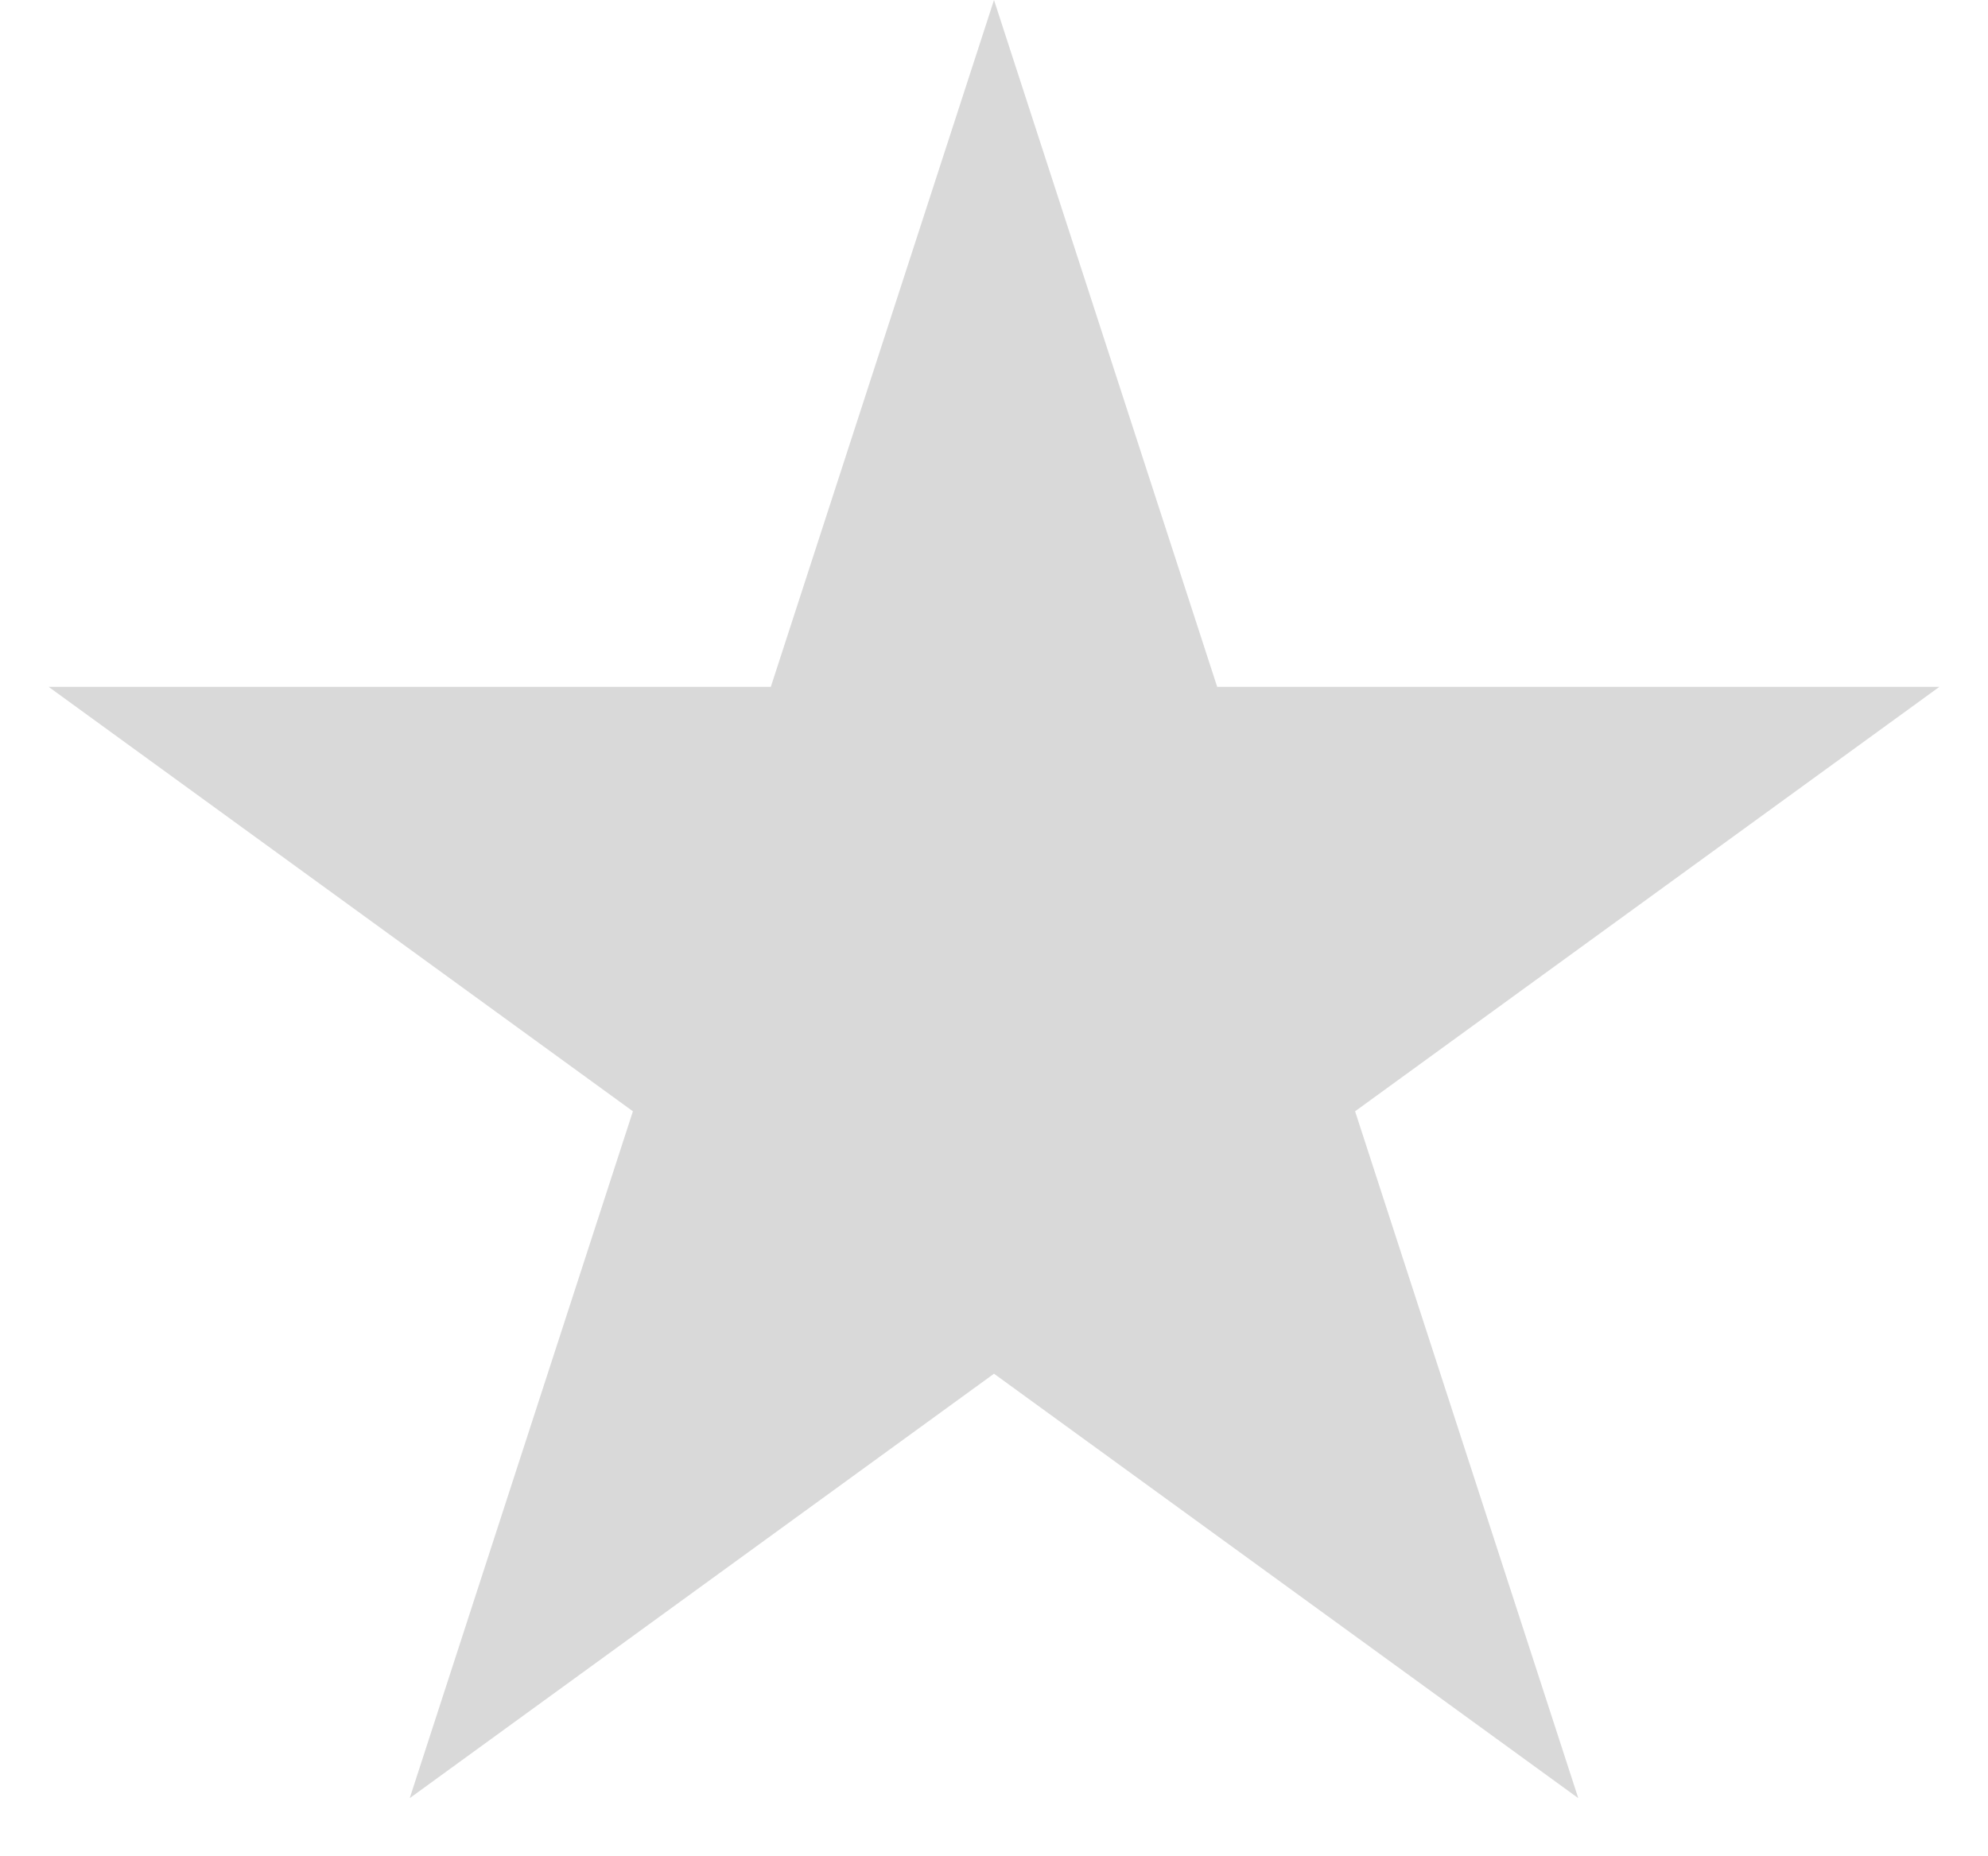
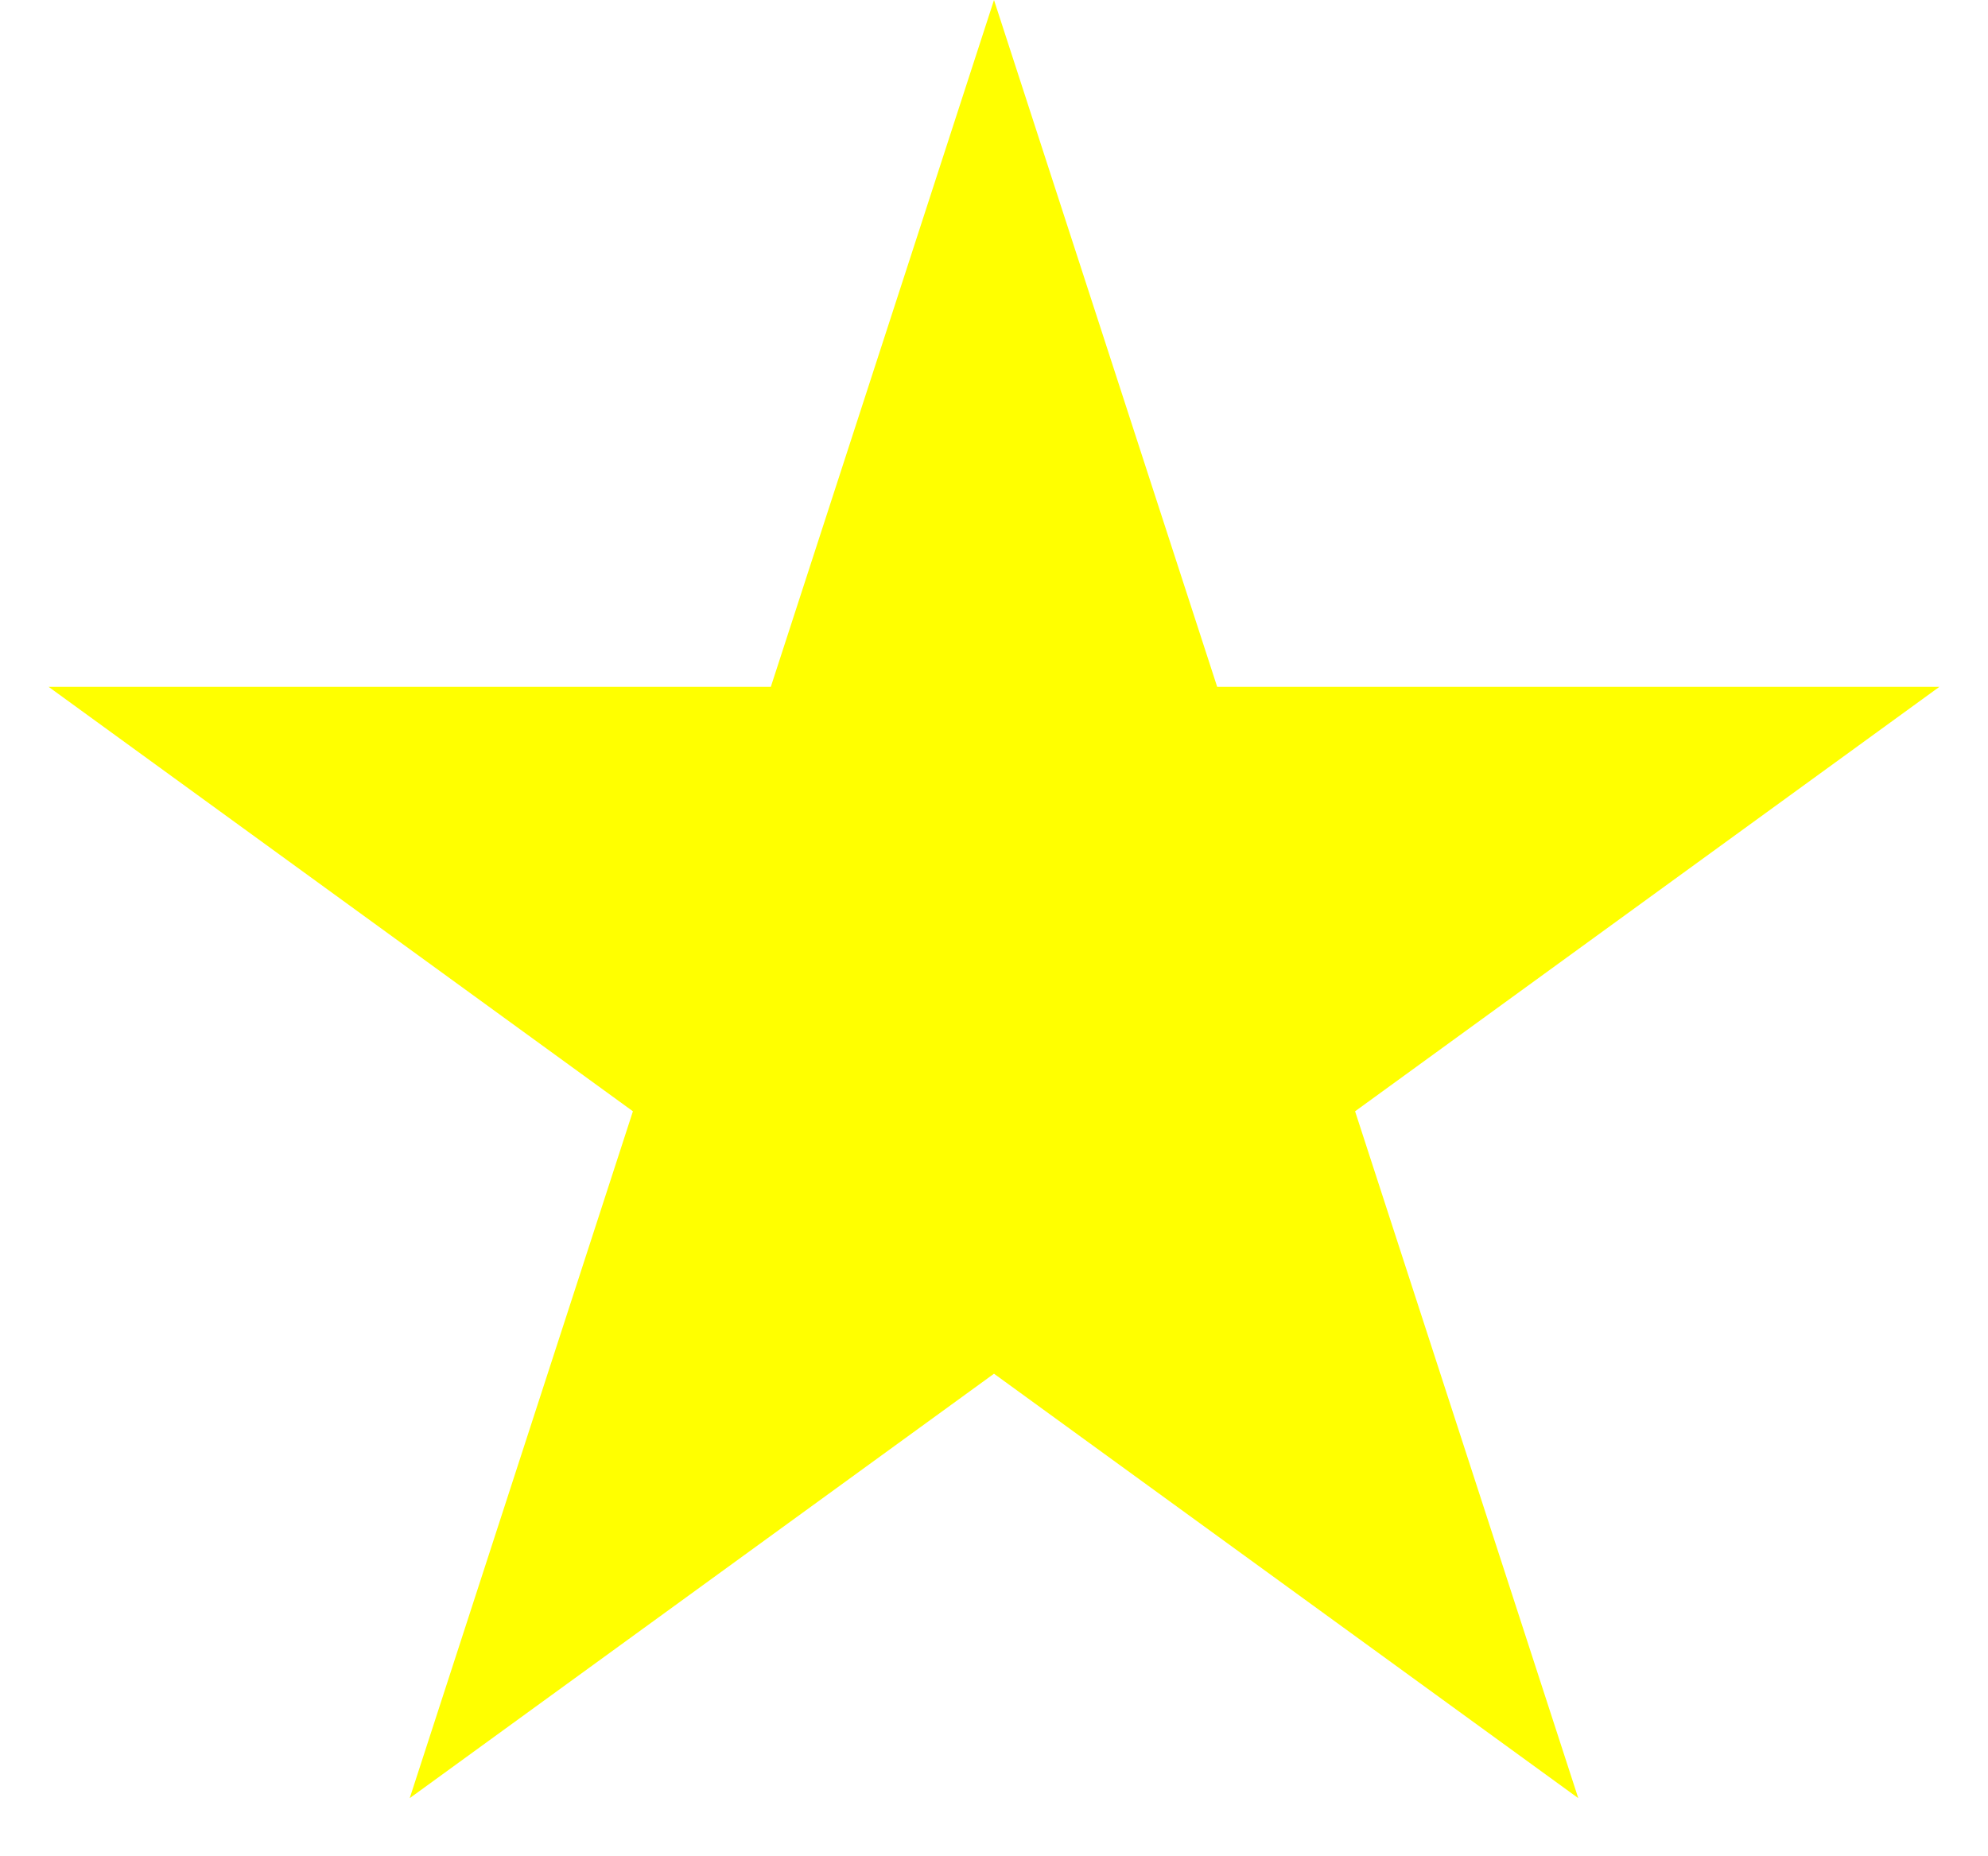
- <svg xmlns="http://www.w3.org/2000/svg" width="30" height="28" viewBox="0 0 30 28" fill="none">
-   <path d="M15 0L18.368 10.365H29.266L20.449 16.77L23.817 27.135L15 20.73L6.183 27.135L9.551 16.77L0.734 10.365H11.632L15 0Z" fill="#D9D9D9" />
+ <svg xmlns="http://www.w3.org/2000/svg" width="30" height="28" viewBox="0 0 30 28" fill="yellow">
+   <path d="M15 0L18.368 10.365H29.266L20.449 16.77L23.817 27.135L15 20.73L6.183 27.135L9.551 16.77L0.734 10.365H11.632L15 0Z" fill="yellow" />
</svg>
